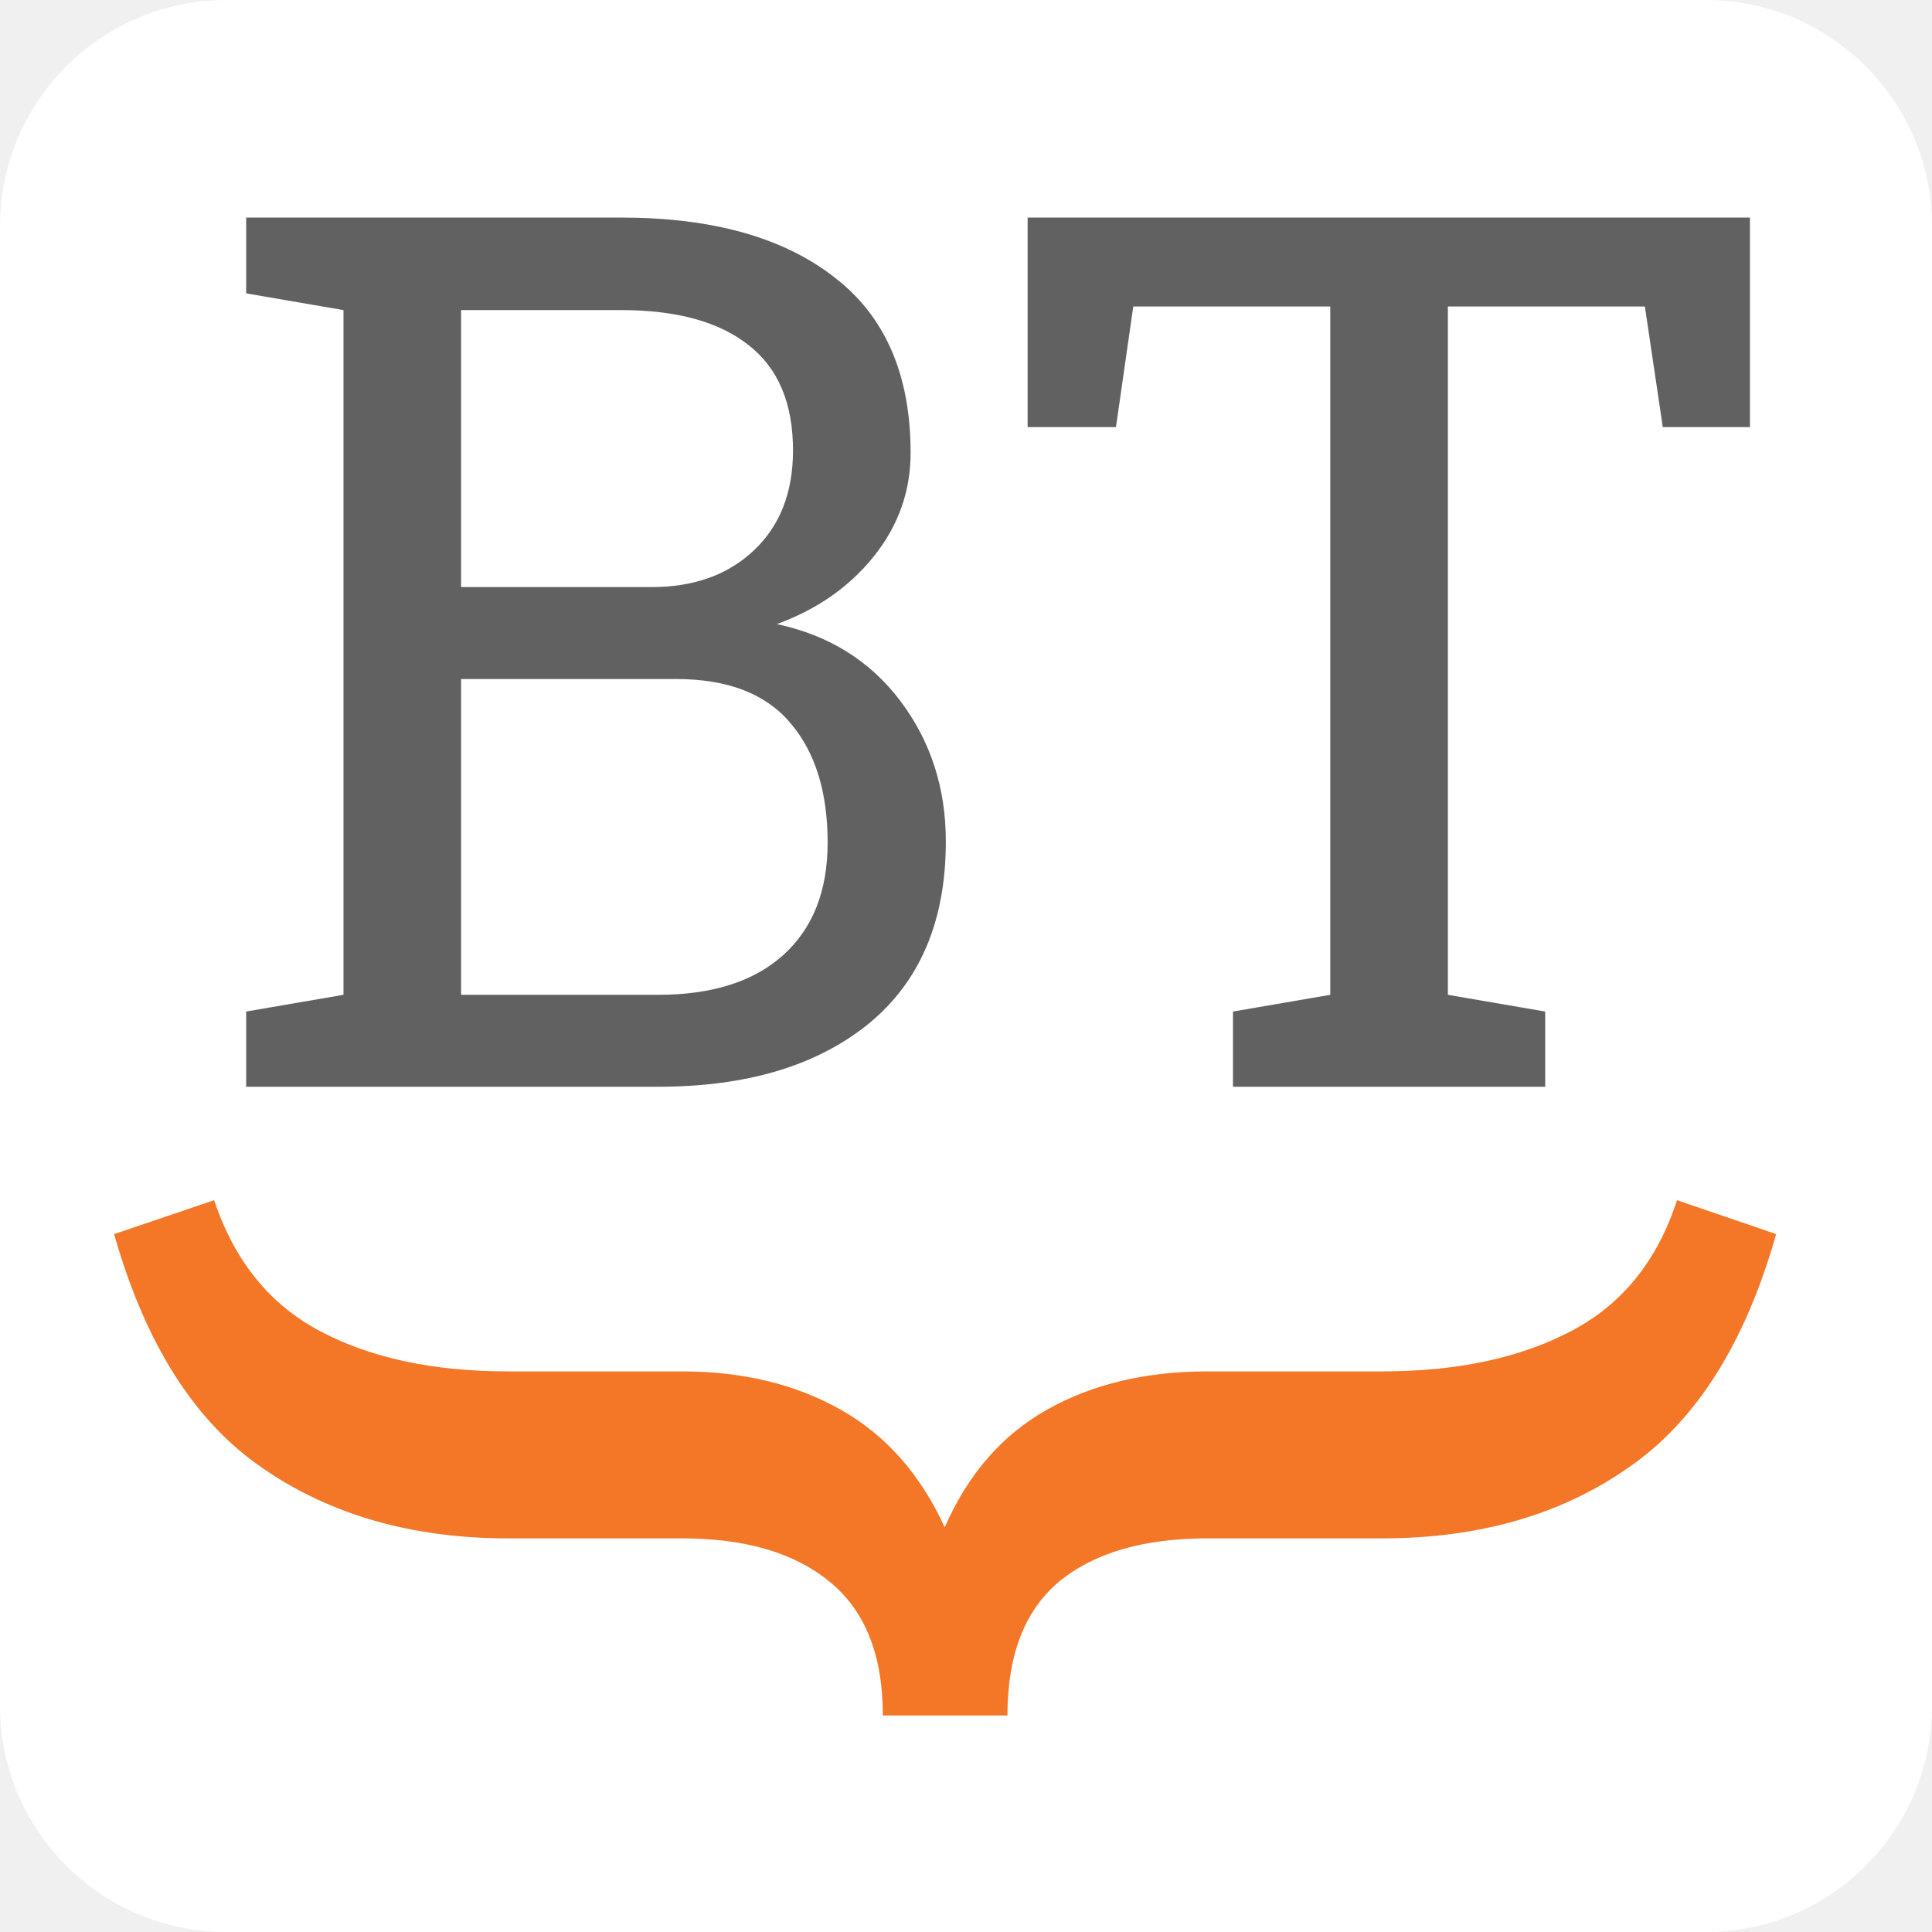
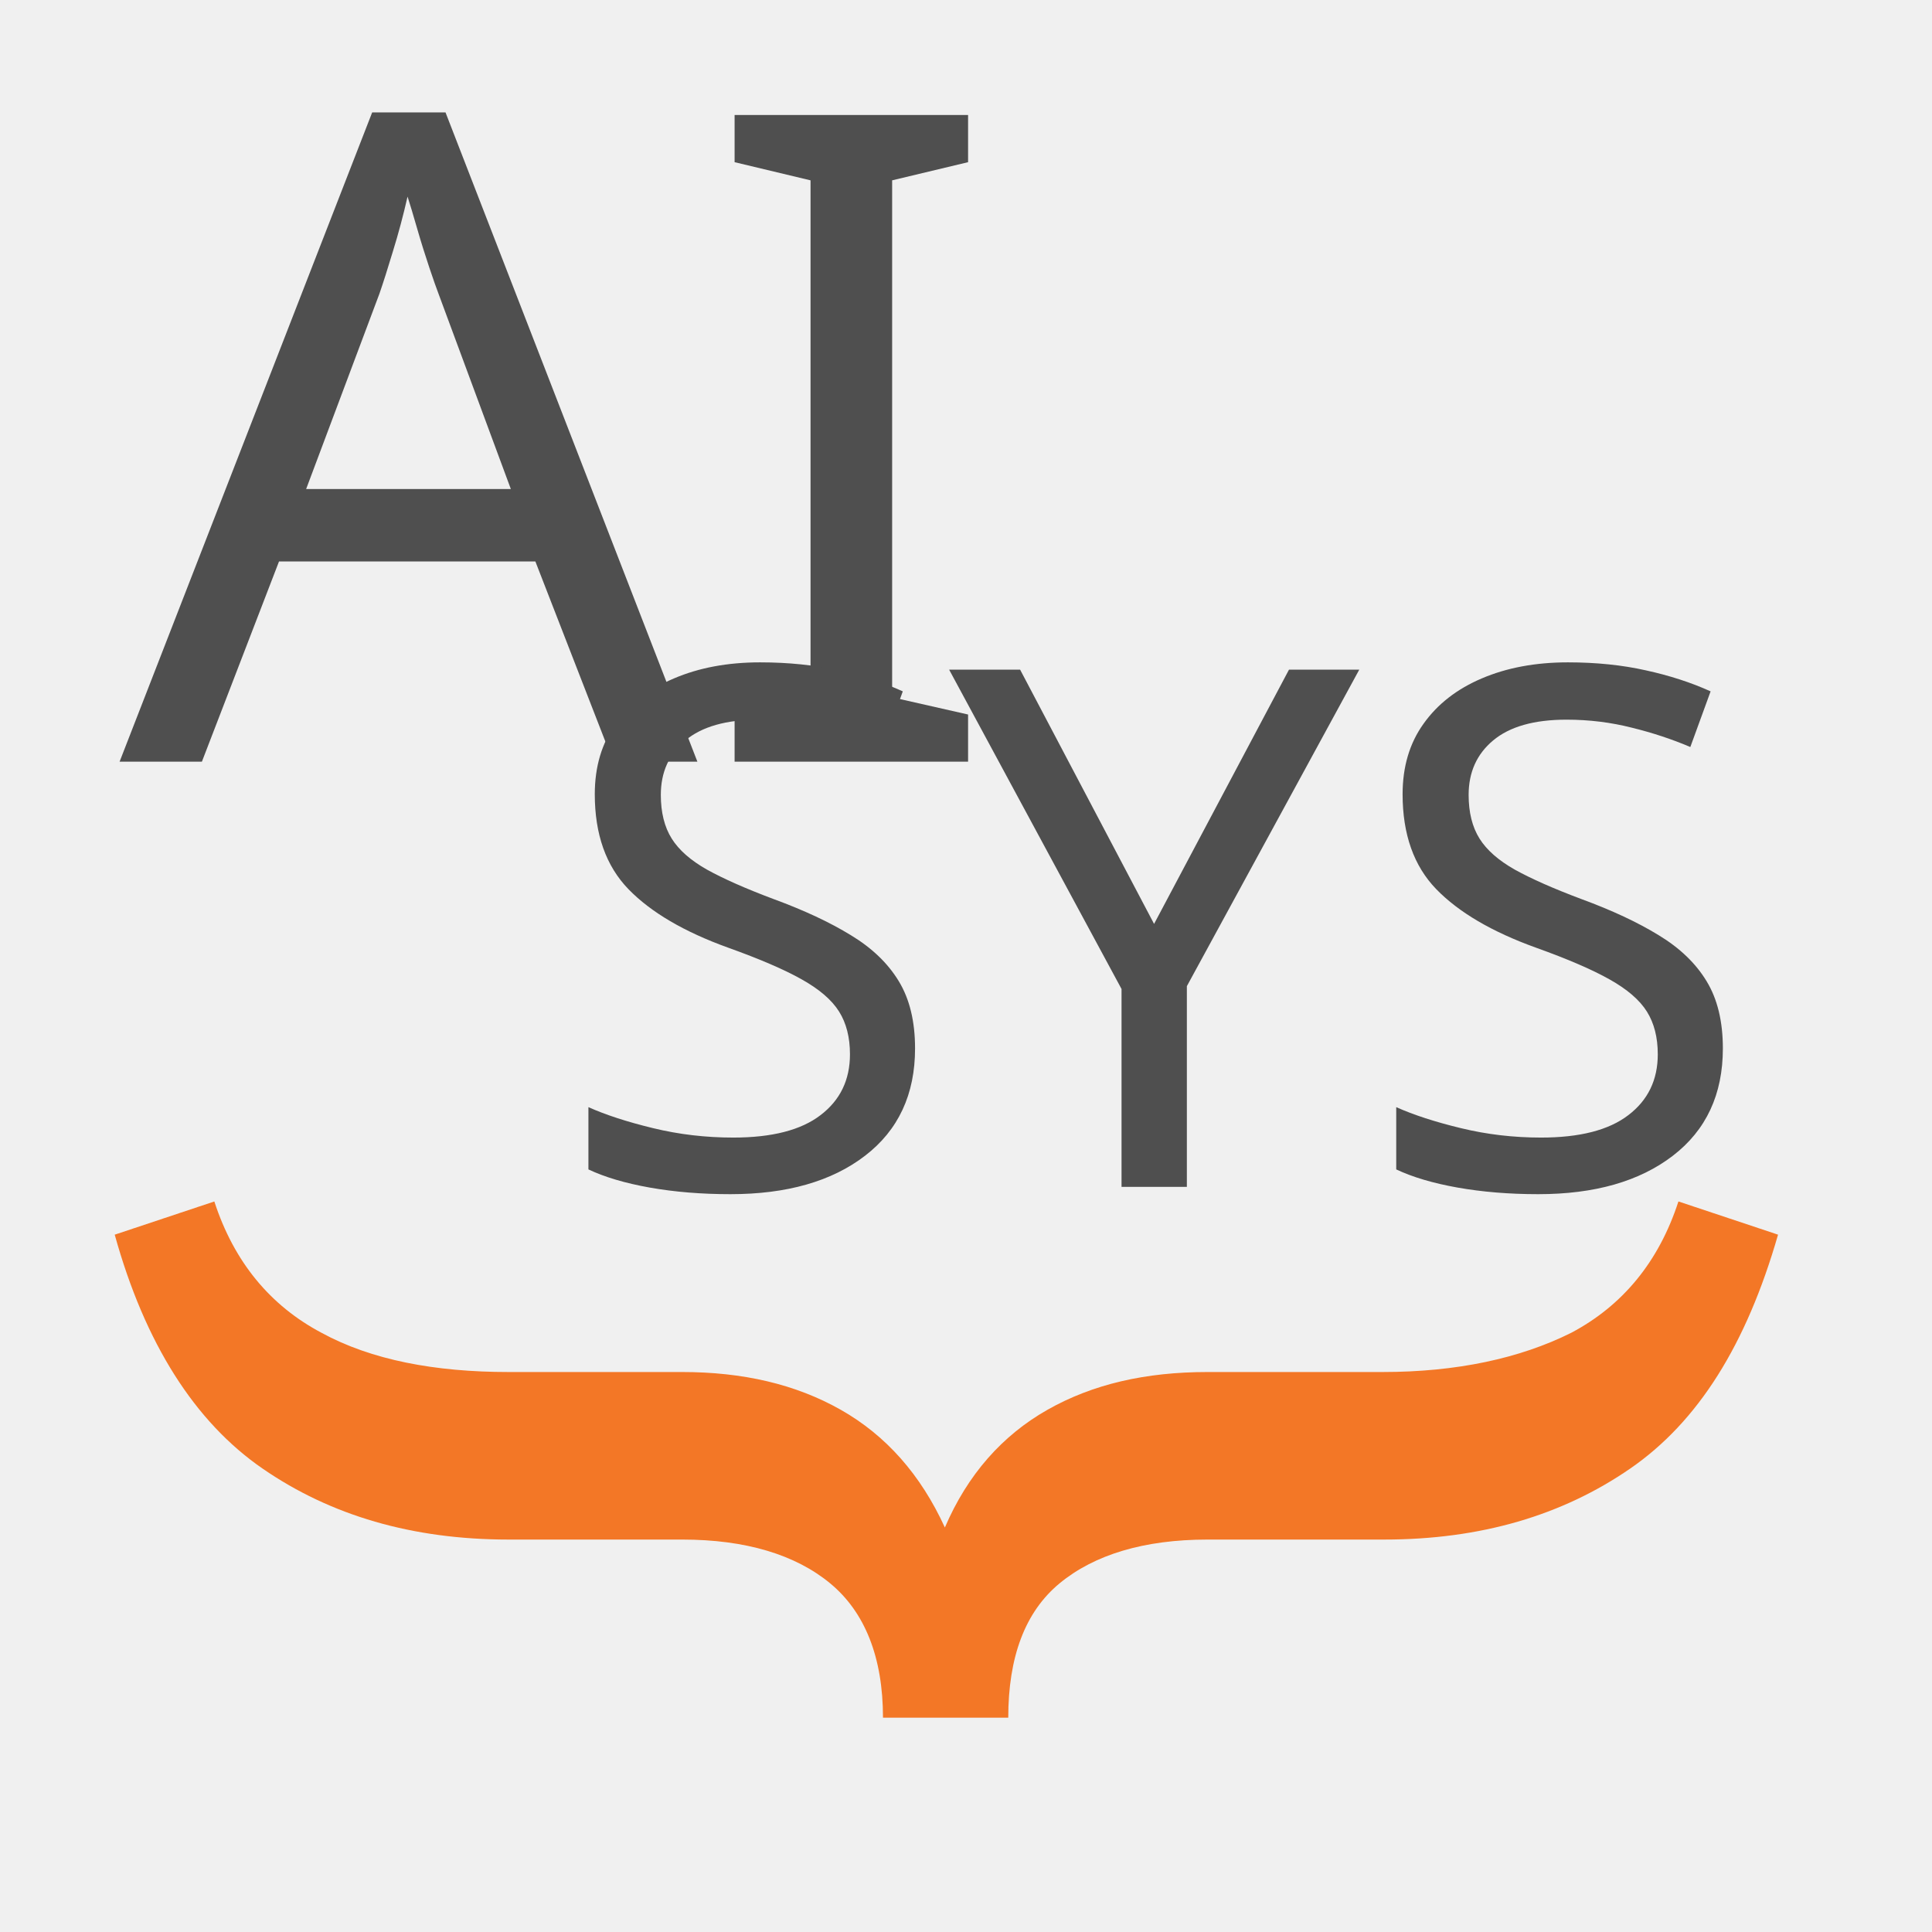
- <svg xmlns="http://www.w3.org/2000/svg" width="128" height="128" viewBox="0 0 128 128" fill="none">
-   <rect width="128" height="128" rx="15" fill="white" />
-   <path d="M16.31 72V67.017L22.757 65.909V20.544L16.31 19.437V14.414H41.148C47.16 14.414 51.853 15.719 55.228 18.33C58.629 20.914 60.33 24.803 60.33 29.997C60.33 32.555 59.513 34.849 57.878 36.879C56.27 38.883 54.134 40.373 51.471 41.348C54.925 42.086 57.654 43.787 59.658 46.45C61.662 49.113 62.664 52.211 62.664 55.745C62.664 61.018 60.95 65.052 57.522 67.847C54.094 70.616 49.454 72 43.6 72H16.31ZM30.548 38.896H43.165C45.96 38.896 48.214 38.092 49.928 36.483C51.669 34.849 52.539 32.634 52.539 29.839C52.539 26.727 51.563 24.407 49.612 22.878C47.661 21.322 44.839 20.544 41.148 20.544H30.548V38.896ZM30.548 65.909H43.6C47.16 65.909 49.915 65.039 51.866 63.299C53.844 61.532 54.833 59.041 54.833 55.824C54.833 52.449 54.002 49.799 52.341 47.874C50.706 45.949 48.188 44.987 44.787 44.987H30.548V65.909ZM81.688 72V67.017L88.134 65.909V20.307H75.082L73.936 28.296H68.082V14.414H115.938V28.296H110.164L108.978 20.307H95.926V65.909L102.373 67.017V72H81.688Z" fill="#616161" />
-   <path d="M7.561 81.762L14.187 79.516C15.534 83.559 17.893 86.46 21.262 88.22C24.593 89.979 28.73 90.859 33.671 90.859H45.183C49.188 90.859 52.688 91.701 55.683 93.386C58.678 95.07 60.98 97.672 62.59 101.191C64.125 97.672 66.389 95.07 69.384 93.386C72.379 91.701 75.917 90.859 79.997 90.859H91.564C96.506 90.859 100.661 89.979 104.03 88.22C107.437 86.46 109.795 83.559 111.105 79.516L117.675 81.762C115.616 89.025 112.341 94.191 107.849 97.26C103.394 100.367 97.966 101.921 91.564 101.921H79.997C75.767 101.921 72.491 102.875 70.17 104.785C67.887 106.694 66.745 109.651 66.745 113.657H58.491C58.491 109.651 57.312 106.694 54.953 104.785C52.632 102.875 49.375 101.921 45.183 101.921H33.671C27.308 101.921 21.879 100.367 17.387 97.26C12.895 94.191 9.619 89.025 7.561 81.762Z" fill="#F37726" />
+ <svg xmlns="http://www.w3.org/2000/svg" version="1.1" id="图层_1" x="0px" y="0px" viewBox="0 0 128 128" style="enable-background:new 0 0 128 128;" xml:space="preserve">
+   <style type="text/css">
+ 	.st0{fill:none;}
+ 	.st1{fill:#4F4F4F;}
+ 	.st2{font-family:'GillSans-SemiBold';}
+ 	.st3{font-size:60px;}
+ 	.st4{fill:#F37726;}
+ 	.st5{font-family:'Futura-Medium';}
+ 	.st6{font-size:48px;}
+ </style>
+   <text transform="matrix(1 0 0 1 960 540)" style="font-family:'AdobeSongStd-Light-GBpc-EUC-H'; font-size:12px;">logo-square</text>
+   <path class="st0" d="M22.9,0h98c8.3,0,15,6.7,15,15v98c0,8.3-6.7,15-15,15h-98c-8.3,0-15-6.7-15-15V15C7.9,6.7,14.6,0,22.9,0z" />
+   <text transform="matrix(1 0 0 1 7.9229 50.4635)" class="st1 st2 st3">AI</text>
+   <path class="st4" d="M7.6,81.8l6.6-2.2c1.3,4,3.7,6.9,7.1,8.7c3.3,1.8,7.5,2.6,12.4,2.6h11.5c4,0,7.5,0.8,10.5,2.5  c3,1.7,5.3,4.3,6.9,7.8c1.5-3.5,3.8-6.1,6.8-7.8c3-1.7,6.5-2.5,10.6-2.5h11.6c4.9,0,9.1-0.9,12.5-2.6c3.4-1.8,5.8-4.7,7.1-8.7  l6.6,2.2c-2.1,7.3-5.3,12.4-9.8,15.5c-4.5,3.1-9.9,4.7-16.3,4.7H80c-4.2,0-7.5,1-9.8,2.9c-2.3,1.9-3.4,4.9-3.4,8.9h-8.3  c0-4-1.2-7-3.5-8.9c-2.3-1.9-5.6-2.9-9.8-2.9H33.7c-6.4,0-11.8-1.6-16.3-4.7C12.9,94.2,9.6,89,7.6,81.8z" />
+   <text transform="matrix(1 0 0 1 36.5312 78.6328)" class="st1 st5 st6">SYS</text>
</svg>
